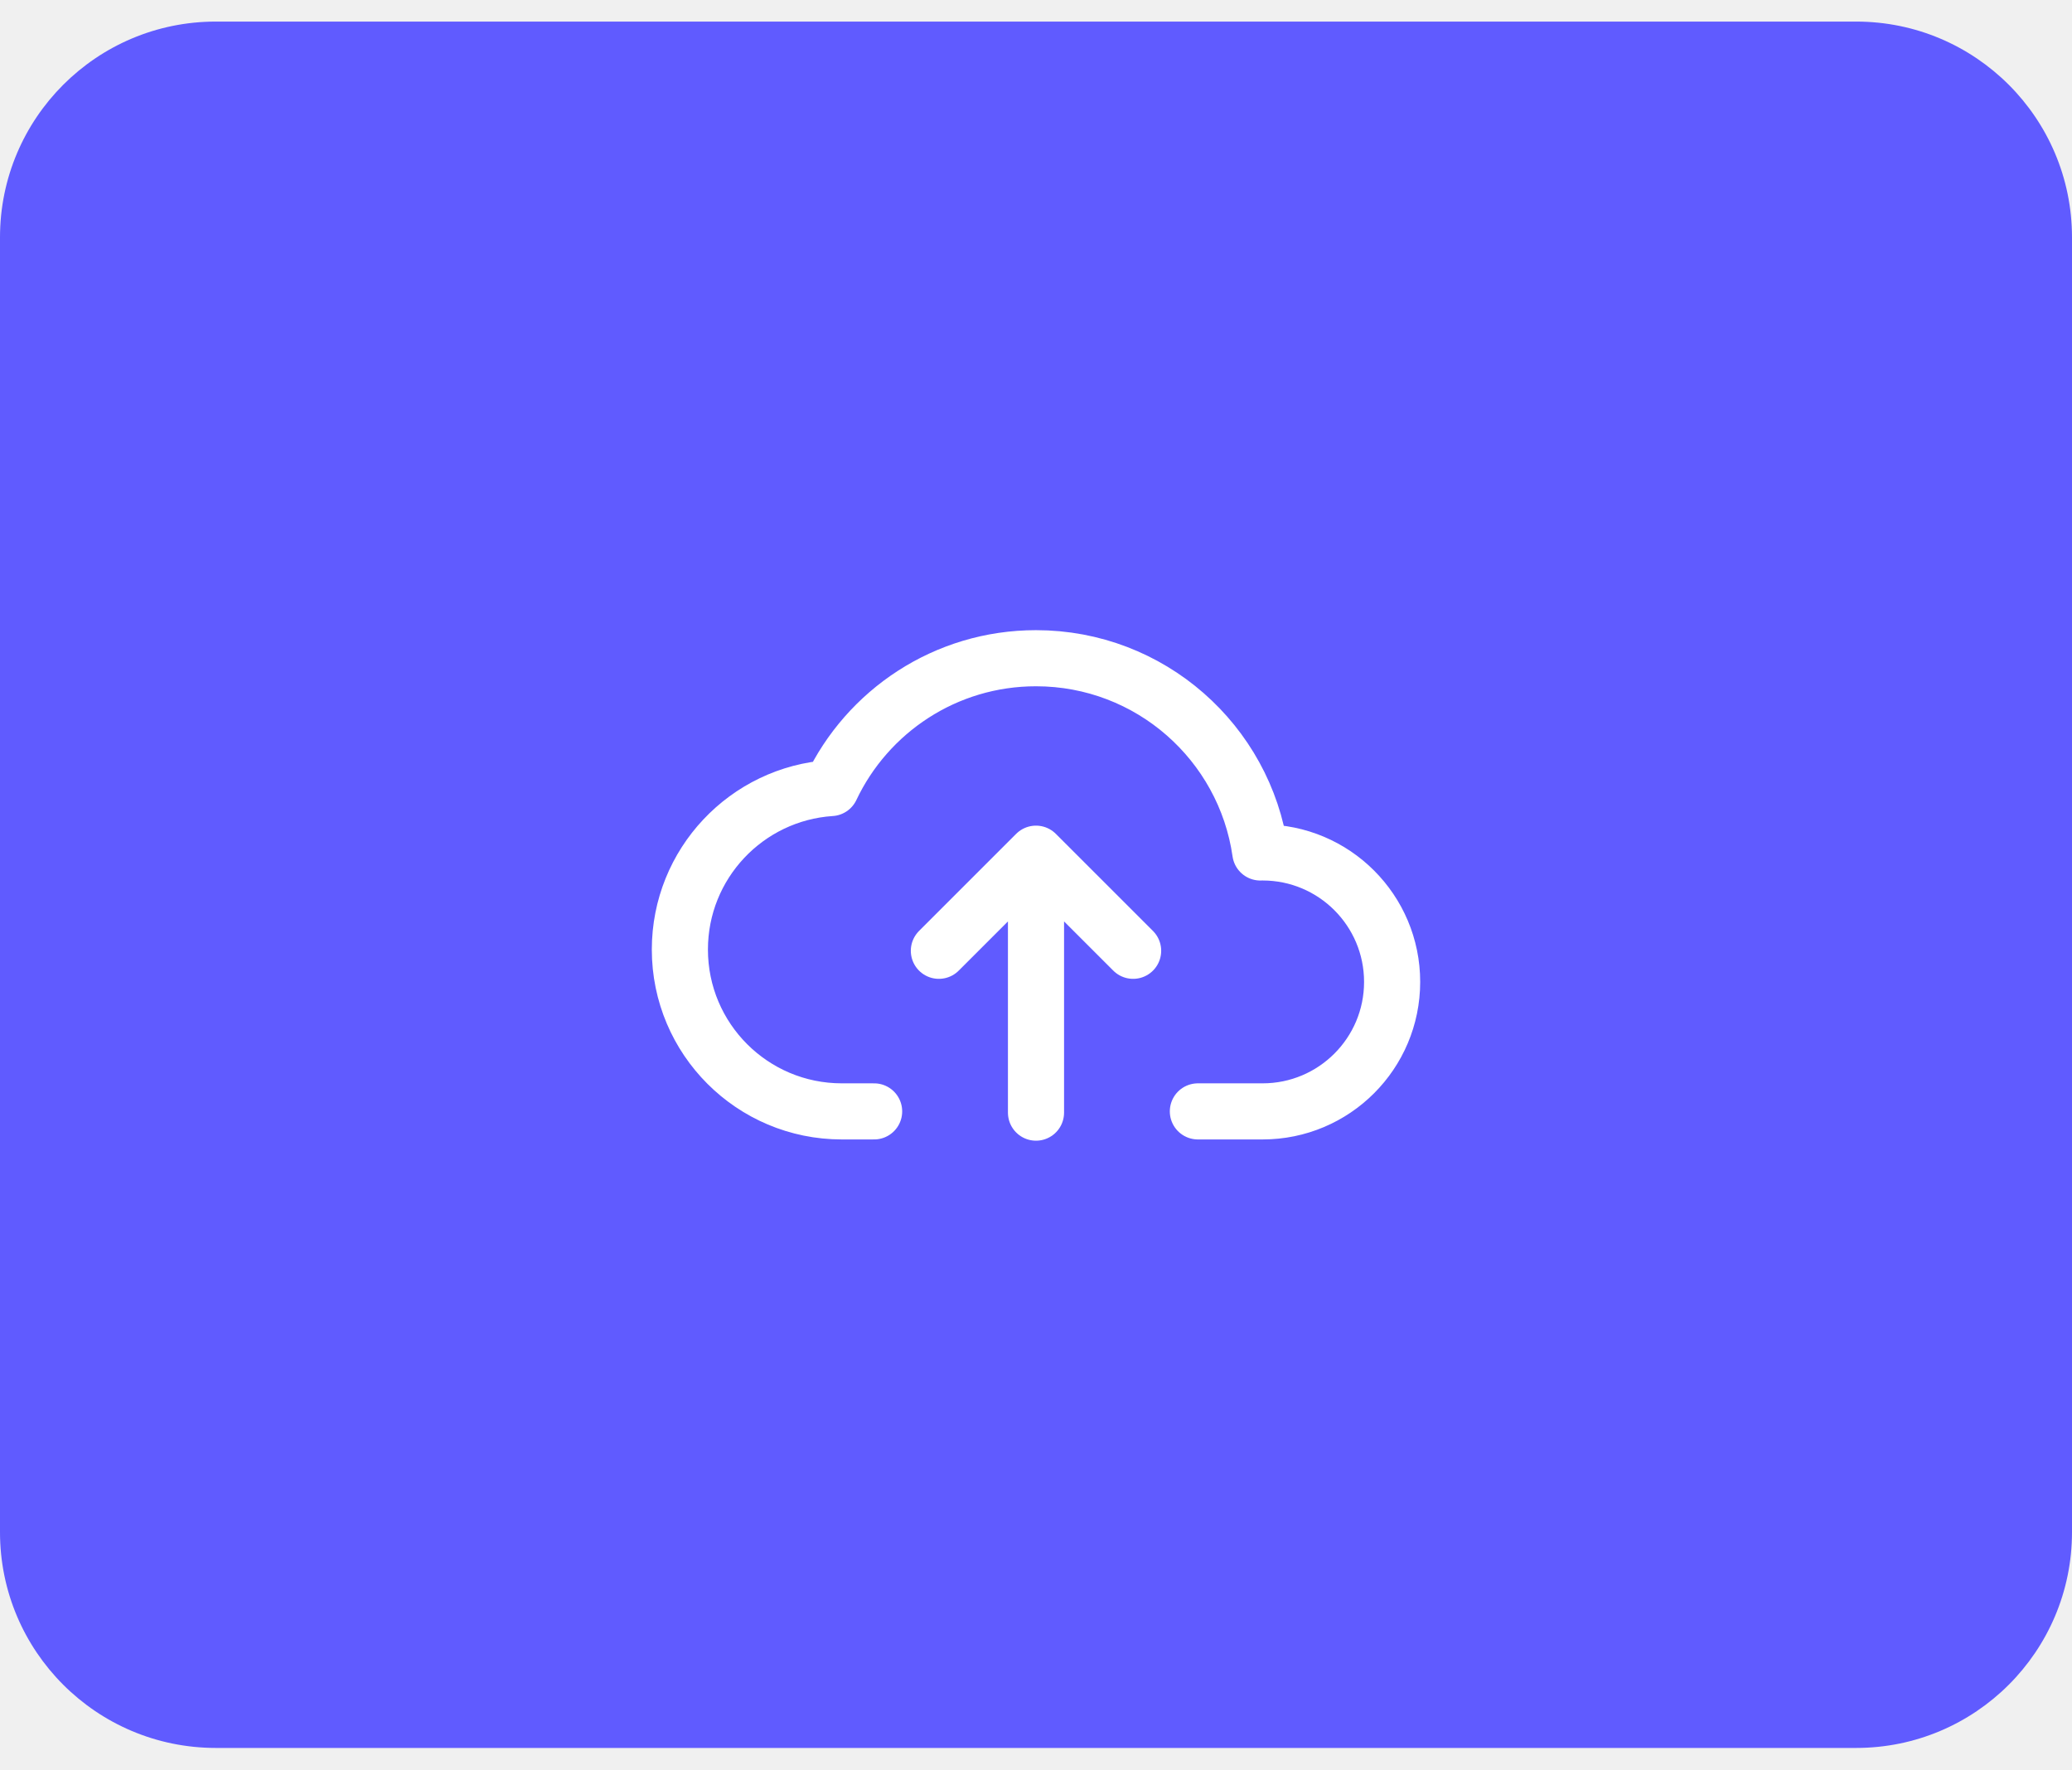
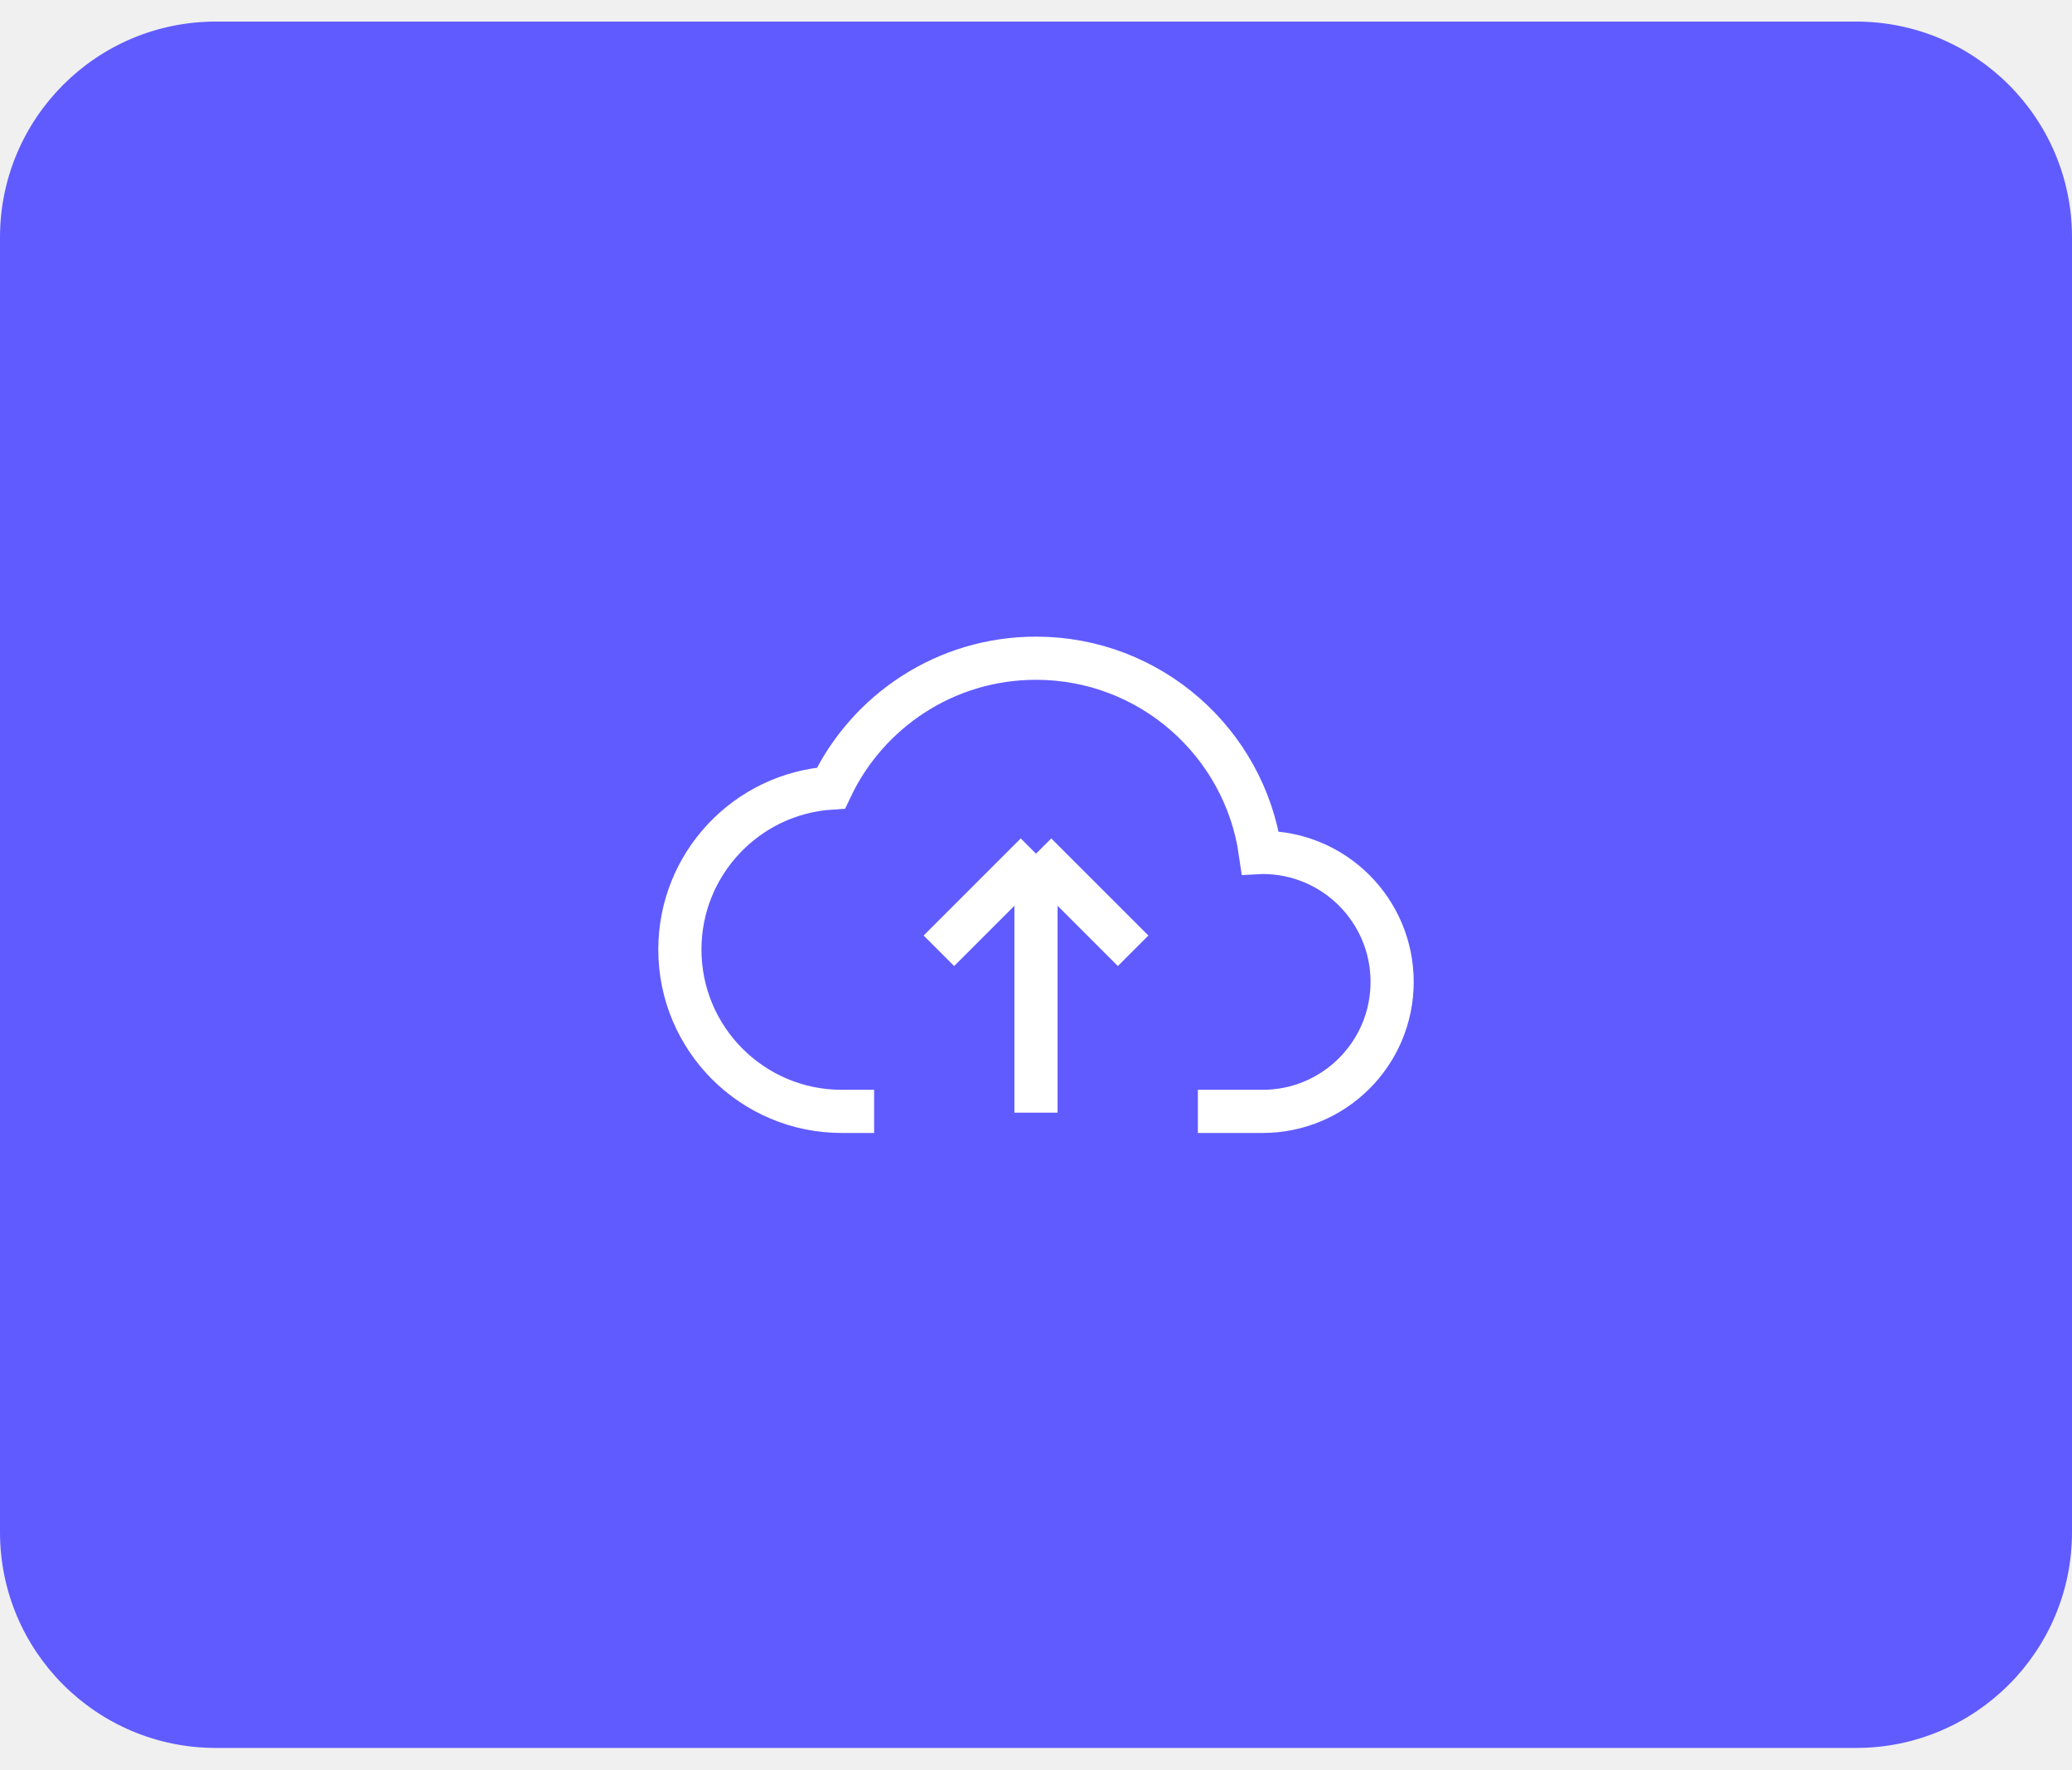
<svg xmlns="http://www.w3.org/2000/svg" width="48" height="41" viewBox="0 0 48 41" fill="none">
  <rect y="0.5" width="48" height="40" rx="5" fill="#605BFF" />
-   <path d="M20.25 25.751H19.5C17.429 25.751 15.75 24.072 15.75 22.001C15.75 20.014 17.296 18.387 19.251 18.259C20.092 16.481 21.902 15.251 24 15.251C26.645 15.251 28.833 17.207 29.197 19.752C29.215 19.751 29.232 19.751 29.25 19.751C30.907 19.751 32.25 21.094 32.25 22.751C32.25 24.408 30.907 25.751 29.25 25.751H27.75" stroke="white" stroke-width="1.3" stroke-linecap="round" stroke-linejoin="round" />
-   <path d="M26.25 22.03L24 19.78M24 19.78L21.75 22.03M24 19.78L24 25.78" stroke="white" stroke-width="1.3" stroke-linecap="round" stroke-linejoin="round" />
+   <path d="M20.25 25.751H19.5C17.429 25.751 15.75 24.072 15.75 22.001C15.75 20.014 17.296 18.387 19.251 18.259C20.092 16.481 21.902 15.251 24 15.251C26.645 15.251 28.833 17.207 29.197 19.752C29.215 19.751 29.232 19.751 29.25 19.751C30.907 19.751 32.25 21.094 32.25 22.751C32.25 24.408 30.907 25.751 29.25 25.751H27.75" stroke="white" strokeWidth="1.3" strokeLinecap="round" strokeLinejoin="round" />
+   <path d="M26.25 22.03L24 19.78M24 19.78L21.75 22.03M24 19.78L24 25.78" stroke="white" strokeWidth="1.3" strokeLinecap="round" strokeLinejoin="round" />
</svg>
